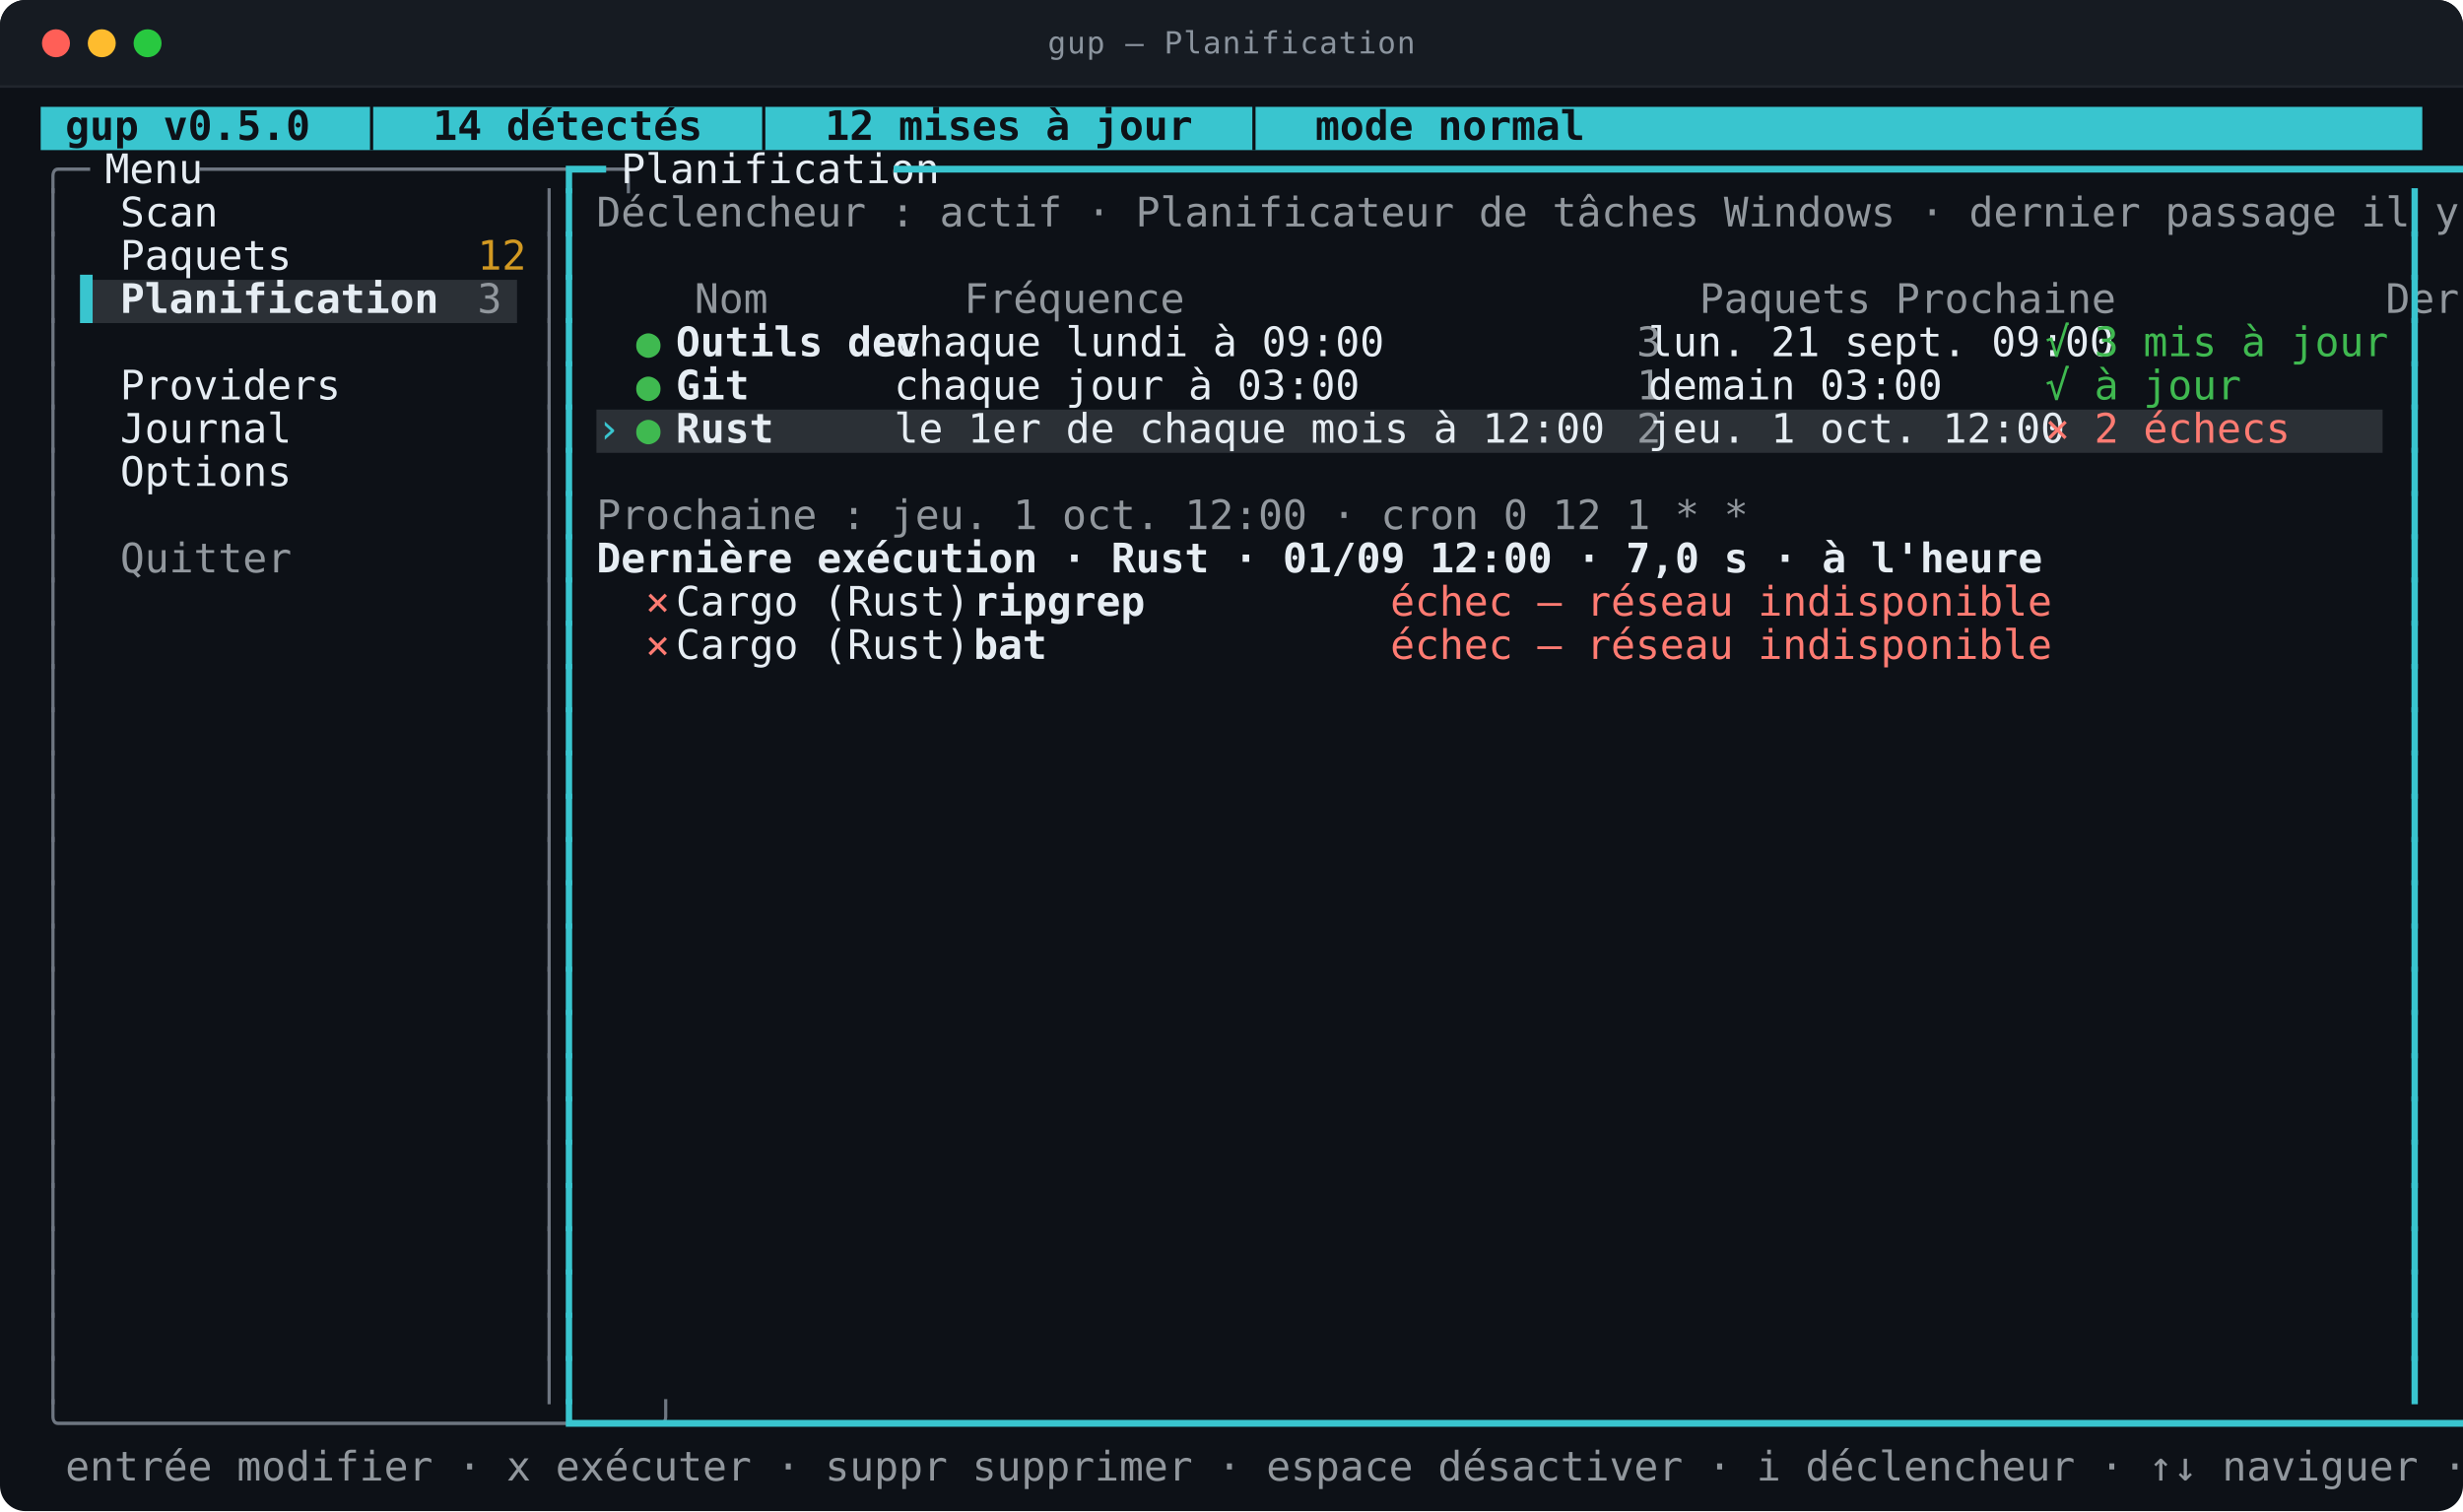
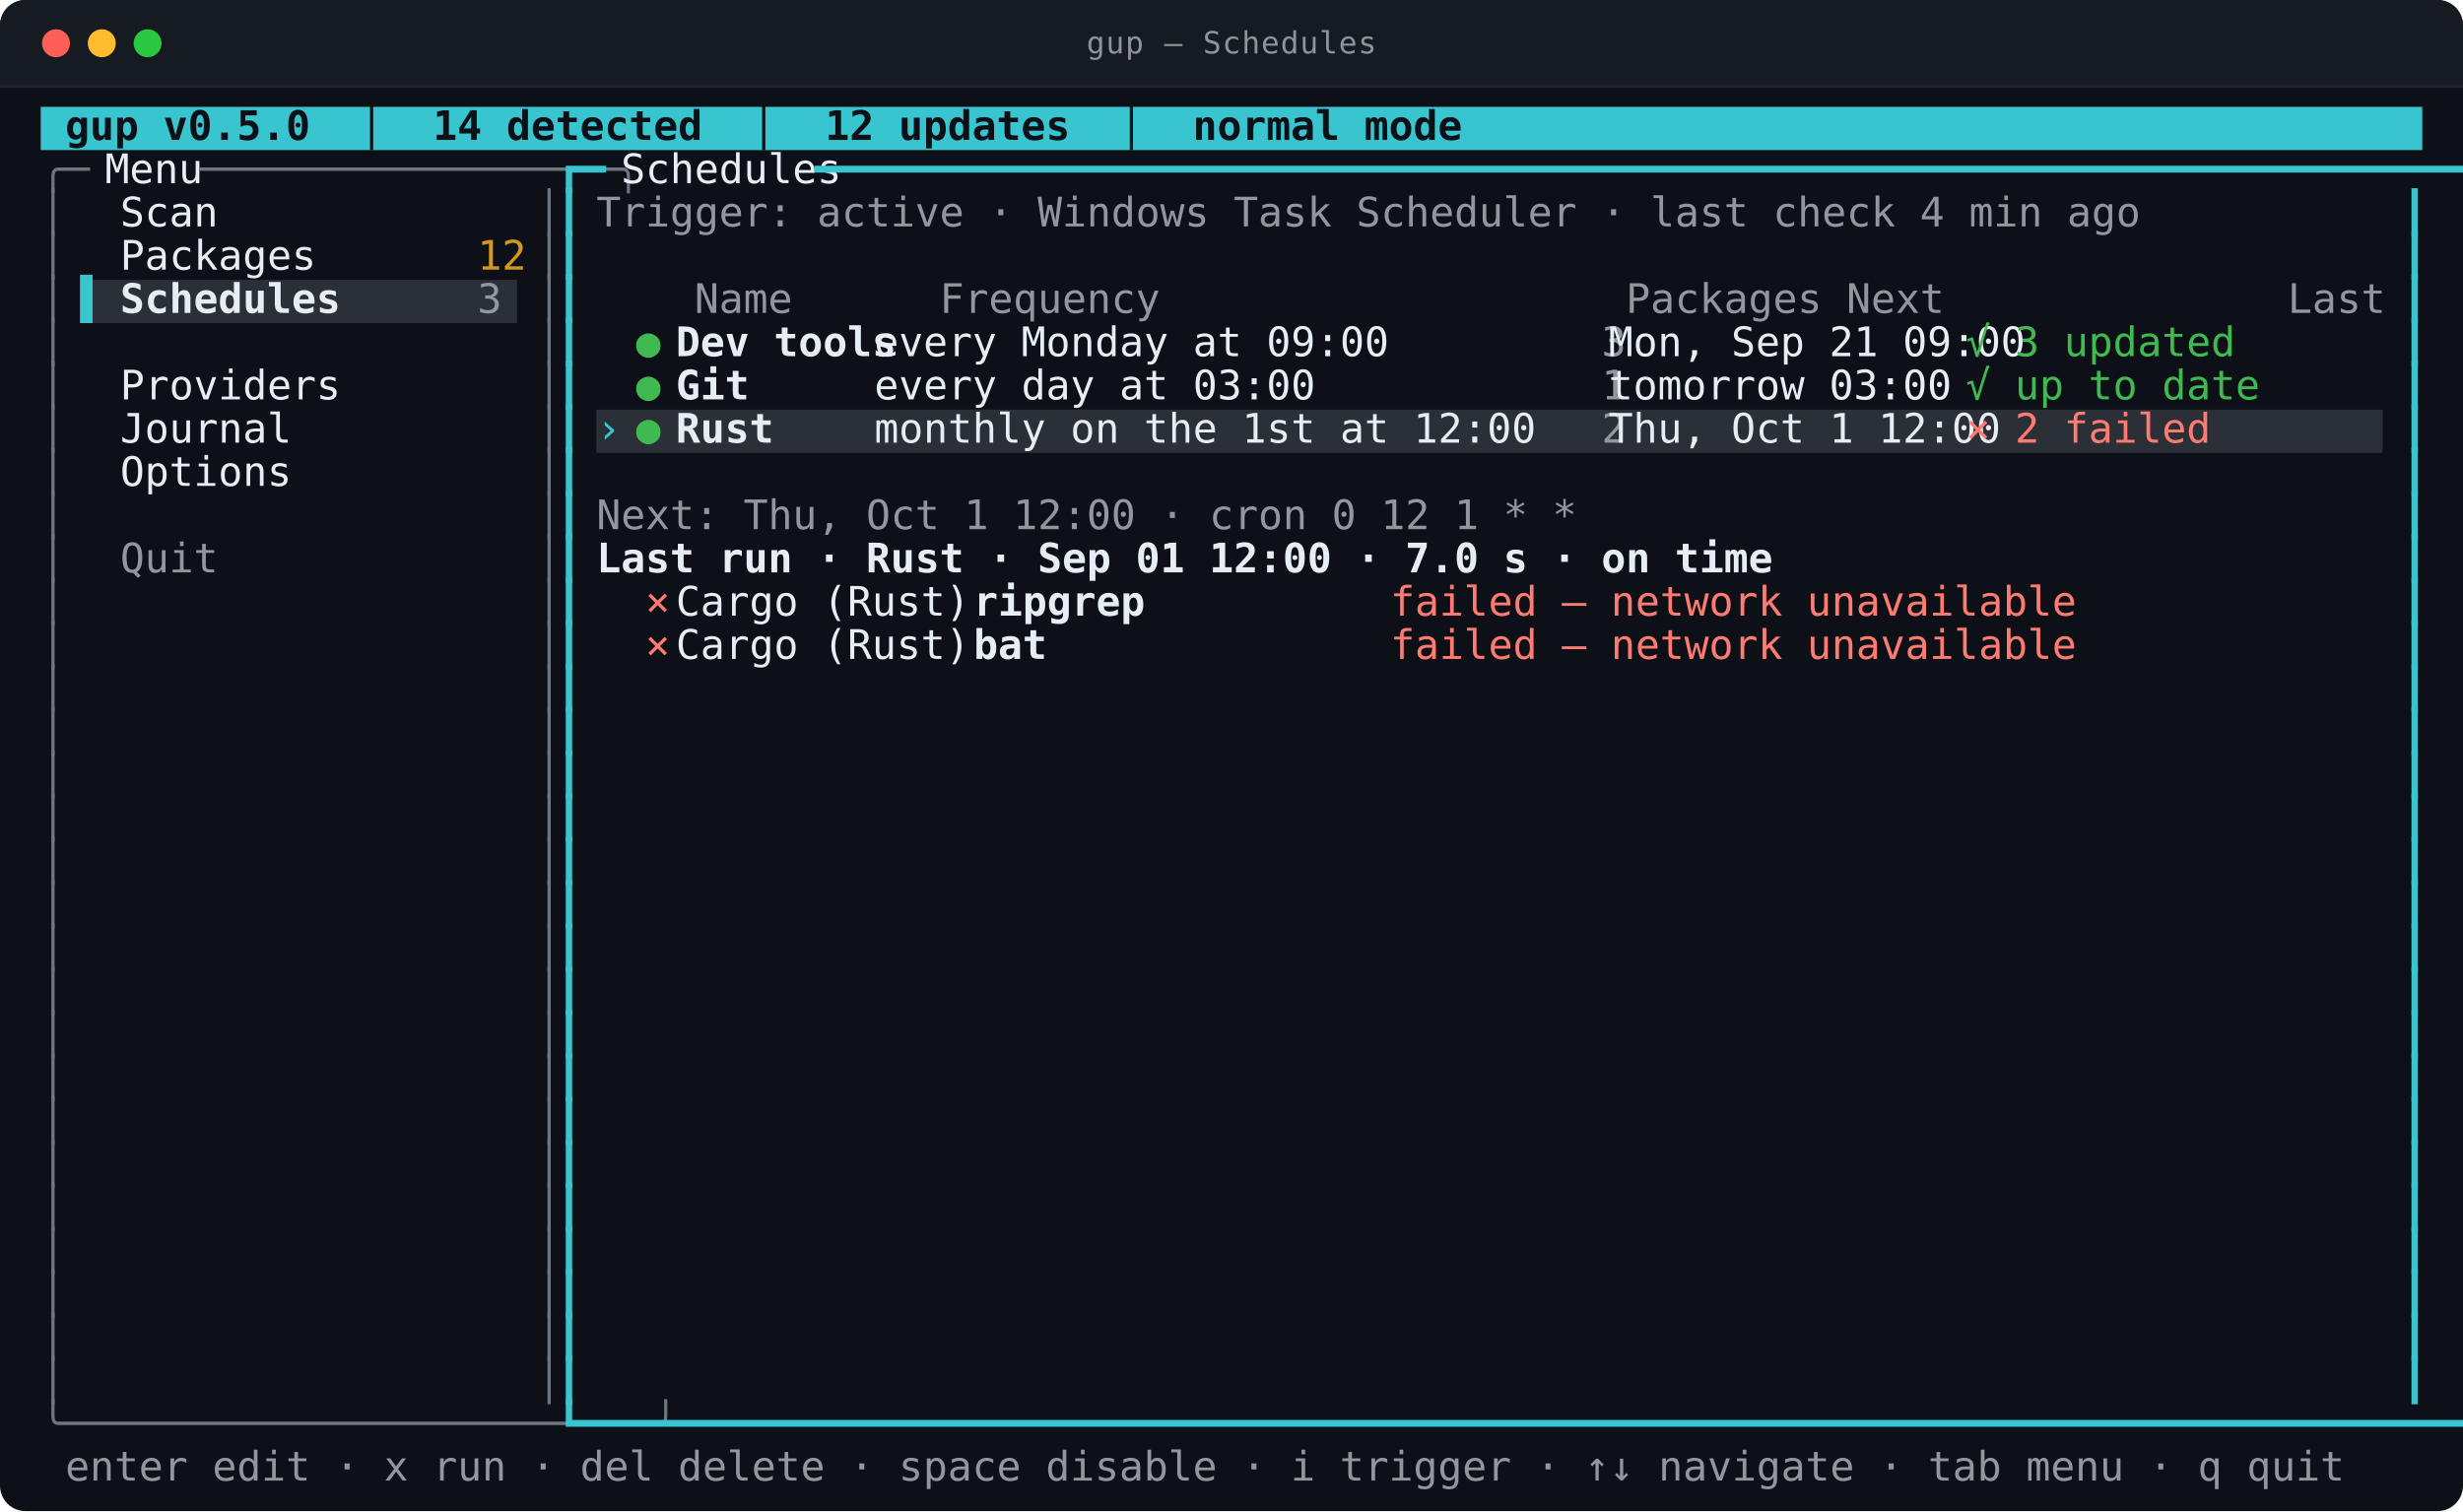
<svg xmlns="http://www.w3.org/2000/svg" viewBox="0 0 968.0 594.0" width="968.0" height="594.0" role="img" aria-labelledby="t d">
  <style>
text{font-family:ui-monospace,SFMono-Regular,"SF Mono",Menlo,Consolas,"DejaVu Sans Mono",monospace;font-size:16px}
.t{font-size:12px;letter-spacing:.4px;fill:#8b949e}
.b{font-weight:700}
.i{font-style:italic}
.u{text-decoration:underline}
.s{text-decoration:line-through}
.us{text-decoration:underline line-through}
.d{opacity:0.62}
.c0{fill:#39c5cf}
.c1{fill:#2b3036}
.c2{fill:#0d1117}
.c3{fill:#6e7681}
.c4{fill:#e6edf3}
.c5{fill:#91979d}
.c6{fill:#d29922}
.c7{fill:#3fb950}
.c8{fill:#ff7b72}
</style>
  <rect y="0.0" width="968.0" height="594.0" rx="10.0" fill="#0d1117" />
  <rect y="0.0" width="968.0" height="34.0" rx="10.0" fill="#161b22" />
  <rect y="24.0" width="968.0" height="10.0" fill="#161b22" />
  <line x1="0.0" y1="34.0" x2="968.0" y2="34.0" stroke="#21262d" />
  <circle cx="22.0" cy="17.0" r="5.5" fill="#ff5f57" />
  <circle cx="40.0" cy="17.0" r="5.5" fill="#febc2e" />
  <circle cx="58.0" cy="17.0" r="5.5" fill="#28c840" />
-   <text class="t" x="484.0" y="21.0" text-anchor="middle">gup — Planification</text>
+   <text class="t" x="484.0" y="21.0" text-anchor="middle">gup — Schedules</text>
  <rect class="c0" x="16.0" y="42.0" width="936.0" height="17.0" />
  <rect class="c1" x="31.6" y="110.0" width="171.6" height="17.0" />
  <rect class="c1" x="234.4" y="161.0" width="702.0" height="17.0" />
-   <text class="c2 b" x="16.0" y="55.0" textLength="491.4" lengthAdjust="spacingAndGlyphs" xml:space="preserve"> gup v0.5.0  │  14 détectés  │  12 mises à jour  │  mode normal</text>
+   <text class="c2 b" x="16.0" y="55.0" textLength="452.4" lengthAdjust="spacingAndGlyphs" xml:space="preserve"> gup v0.5.0  │  14 detected  │  12 updates  │  normal mode</text>
  <text class="c3" x="16.0" y="72.0" textLength="15.6" lengthAdjust="spacingAndGlyphs" xml:space="preserve">╭─</text>
  <text class="c4" x="31.6" y="72.0" textLength="46.8" lengthAdjust="spacingAndGlyphs" xml:space="preserve"> Menu </text>
  <text class="c3" x="78.4" y="72.0" textLength="140.4" lengthAdjust="spacingAndGlyphs" xml:space="preserve">─────────────────╮</text>
  <text class="c0" x="218.8" y="72.0" textLength="15.6" lengthAdjust="spacingAndGlyphs" xml:space="preserve">┏━</text>
-   <text class="c4" x="234.4" y="72.0" textLength="117.0" lengthAdjust="spacingAndGlyphs" xml:space="preserve"> Planification </text>
-   <text class="c0" x="351.4" y="72.0" textLength="600.6" lengthAdjust="spacingAndGlyphs" xml:space="preserve">━━━━━━━━━━━━━━━━━━━━━━━━━━━━━━━━━━━━━━━━━━━━━━━━━━━━━━━━━━━━━━━━━━━━━━━━━━━━┓</text>
+   <text class="c4" x="234.4" y="72.0" textLength="85.8" lengthAdjust="spacingAndGlyphs" xml:space="preserve"> Schedules </text>
+   <text class="c0" x="320.2" y="72.0" textLength="631.8" lengthAdjust="spacingAndGlyphs" xml:space="preserve">━━━━━━━━━━━━━━━━━━━━━━━━━━━━━━━━━━━━━━━━━━━━━━━━━━━━━━━━━━━━━━━━━━━━━━━━━━━━━━━━┓</text>
  <text class="c3" x="16.0" y="89.0" textLength="7.8" lengthAdjust="spacingAndGlyphs" xml:space="preserve">│</text>
  <text class="c4" x="47.2" y="89.0" textLength="140.4" lengthAdjust="spacingAndGlyphs" xml:space="preserve">Scan              </text>
  <text class="c3" x="211.0" y="89.0" textLength="7.8" lengthAdjust="spacingAndGlyphs" xml:space="preserve">│</text>
  <text class="c0" x="218.8" y="89.0" textLength="7.8" lengthAdjust="spacingAndGlyphs" xml:space="preserve">┃</text>
-   <text class="c5" x="234.4" y="89.0" textLength="655.2" lengthAdjust="spacingAndGlyphs" xml:space="preserve">Déclencheur : actif · Planificateur de tâches Windows · dernier passage il y a 4 min</text>
+   <text class="c5" x="234.4" y="89.0" textLength="491.4" lengthAdjust="spacingAndGlyphs" xml:space="preserve">Trigger: active · Windows Task Scheduler · last check 4 min ago</text>
  <text class="c0" x="944.2" y="89.0" textLength="7.8" lengthAdjust="spacingAndGlyphs" xml:space="preserve">┃</text>
  <text class="c3" x="16.0" y="106.0" textLength="7.8" lengthAdjust="spacingAndGlyphs" xml:space="preserve">│</text>
-   <text class="c4" x="47.2" y="106.0" textLength="140.4" lengthAdjust="spacingAndGlyphs" xml:space="preserve">Paquets           </text>
+   <text class="c4" x="47.2" y="106.0" textLength="140.4" lengthAdjust="spacingAndGlyphs" xml:space="preserve">Packages          </text>
  <text class="c6" x="187.6" y="106.0" textLength="15.6" lengthAdjust="spacingAndGlyphs" xml:space="preserve">12</text>
  <text class="c3" x="211.0" y="106.0" textLength="7.8" lengthAdjust="spacingAndGlyphs" xml:space="preserve">│</text>
  <text class="c0" x="218.8" y="106.0" textLength="7.8" lengthAdjust="spacingAndGlyphs" xml:space="preserve">┃</text>
  <text class="c0" x="944.2" y="106.0" textLength="7.8" lengthAdjust="spacingAndGlyphs" xml:space="preserve">┃</text>
  <text class="c3" x="16.0" y="123.0" textLength="7.8" lengthAdjust="spacingAndGlyphs" xml:space="preserve">│</text>
  <text class="c0" x="31.6" y="123.0" textLength="15.6" lengthAdjust="spacingAndGlyphs" xml:space="preserve">▌ </text>
-   <text class="c4 b" x="47.2" y="123.0" textLength="140.4" lengthAdjust="spacingAndGlyphs" xml:space="preserve">Planification     </text>
+   <text class="c4 b" x="47.2" y="123.0" textLength="140.4" lengthAdjust="spacingAndGlyphs" xml:space="preserve">Schedules         </text>
  <text class="c5" x="187.6" y="123.0" textLength="7.8" lengthAdjust="spacingAndGlyphs" xml:space="preserve">3</text>
  <text class="c3" x="211.0" y="123.0" textLength="7.8" lengthAdjust="spacingAndGlyphs" xml:space="preserve">│</text>
  <text class="c0" x="218.8" y="123.0" textLength="7.8" lengthAdjust="spacingAndGlyphs" xml:space="preserve">┃</text>
-   <text class="c5" x="234.4" y="123.0" textLength="631.8" lengthAdjust="spacingAndGlyphs" xml:space="preserve">    Nom        Fréquence                     Paquets Prochaine           Dernière</text>
+   <text class="c5" x="234.4" y="123.0" textLength="569.4" lengthAdjust="spacingAndGlyphs" xml:space="preserve">    Name      Frequency                   Packages Next              Last</text>
  <text class="c0" x="944.2" y="123.0" textLength="7.8" lengthAdjust="spacingAndGlyphs" xml:space="preserve">┃</text>
  <text class="c3" x="16.0" y="140.0" textLength="7.8" lengthAdjust="spacingAndGlyphs" xml:space="preserve">│</text>
  <text class="c3" x="211.0" y="140.0" textLength="7.8" lengthAdjust="spacingAndGlyphs" xml:space="preserve">│</text>
  <text class="c0" x="218.8" y="140.0" textLength="7.8" lengthAdjust="spacingAndGlyphs" xml:space="preserve">┃</text>
  <text class="c7" x="250.0" y="140.0" textLength="15.6" lengthAdjust="spacingAndGlyphs" xml:space="preserve">● </text>
-   <text class="c4 b" x="265.6" y="140.0" textLength="85.8" lengthAdjust="spacingAndGlyphs" xml:space="preserve">Outils dev </text>
-   <text class="c4" x="351.4" y="140.0" textLength="234.0" lengthAdjust="spacingAndGlyphs" xml:space="preserve">chaque lundi à 09:00          </text>
-   <text class="c5" x="585.4" y="140.0" textLength="62.4" lengthAdjust="spacingAndGlyphs" xml:space="preserve">      3 </text>
-   <text class="c4" x="647.8" y="140.0" textLength="156.0" lengthAdjust="spacingAndGlyphs" xml:space="preserve">lun. 21 sept. 09:00 </text>
-   <text class="c7" x="803.8" y="140.0" textLength="109.2" lengthAdjust="spacingAndGlyphs" xml:space="preserve">√ 3 mis à jour</text>
+   <text class="c4 b" x="265.6" y="140.0" textLength="78.0" lengthAdjust="spacingAndGlyphs" xml:space="preserve">Dev tools </text>
+   <text class="c4" x="343.6" y="140.0" textLength="218.4" lengthAdjust="spacingAndGlyphs" xml:space="preserve">every Monday at 09:00       </text>
+   <text class="c5" x="562.0" y="140.0" textLength="70.2" lengthAdjust="spacingAndGlyphs" xml:space="preserve">       3 </text>
+   <text class="c4" x="632.2" y="140.0" textLength="140.4" lengthAdjust="spacingAndGlyphs" xml:space="preserve">Mon, Sep 21 09:00 </text>
+   <text class="c7" x="772.6" y="140.0" textLength="93.6" lengthAdjust="spacingAndGlyphs" xml:space="preserve">√ 3 updated </text>
  <text class="c0" x="944.2" y="140.0" textLength="7.8" lengthAdjust="spacingAndGlyphs" xml:space="preserve">┃</text>
  <text class="c3" x="16.0" y="157.0" textLength="7.8" lengthAdjust="spacingAndGlyphs" xml:space="preserve">│</text>
  <text class="c4" x="47.2" y="157.0" textLength="140.4" lengthAdjust="spacingAndGlyphs" xml:space="preserve">Providers         </text>
  <text class="c3" x="211.0" y="157.0" textLength="7.8" lengthAdjust="spacingAndGlyphs" xml:space="preserve">│</text>
  <text class="c0" x="218.8" y="157.0" textLength="7.8" lengthAdjust="spacingAndGlyphs" xml:space="preserve">┃</text>
  <text class="c7" x="250.0" y="157.0" textLength="15.6" lengthAdjust="spacingAndGlyphs" xml:space="preserve">● </text>
-   <text class="c4 b" x="265.6" y="157.0" textLength="85.8" lengthAdjust="spacingAndGlyphs" xml:space="preserve">Git        </text>
-   <text class="c4" x="351.4" y="157.0" textLength="234.0" lengthAdjust="spacingAndGlyphs" xml:space="preserve">chaque jour à 03:00           </text>
-   <text class="c5" x="585.4" y="157.0" textLength="62.4" lengthAdjust="spacingAndGlyphs" xml:space="preserve">      1 </text>
-   <text class="c4" x="647.8" y="157.0" textLength="156.0" lengthAdjust="spacingAndGlyphs" xml:space="preserve">demain 03:00        </text>
-   <text class="c7" x="803.8" y="157.0" textLength="109.2" lengthAdjust="spacingAndGlyphs" xml:space="preserve">√ à jour      </text>
+   <text class="c4 b" x="265.6" y="157.0" textLength="78.0" lengthAdjust="spacingAndGlyphs" xml:space="preserve">Git       </text>
+   <text class="c4" x="343.6" y="157.0" textLength="218.4" lengthAdjust="spacingAndGlyphs" xml:space="preserve">every day at 03:00          </text>
+   <text class="c5" x="562.0" y="157.0" textLength="70.2" lengthAdjust="spacingAndGlyphs" xml:space="preserve">       1 </text>
+   <text class="c4" x="632.2" y="157.0" textLength="140.4" lengthAdjust="spacingAndGlyphs" xml:space="preserve">tomorrow 03:00    </text>
+   <text class="c7" x="772.6" y="157.0" textLength="93.6" lengthAdjust="spacingAndGlyphs" xml:space="preserve">√ up to date</text>
  <text class="c0" x="944.2" y="157.0" textLength="7.8" lengthAdjust="spacingAndGlyphs" xml:space="preserve">┃</text>
  <text class="c3" x="16.0" y="174.0" textLength="7.8" lengthAdjust="spacingAndGlyphs" xml:space="preserve">│</text>
  <text class="c4" x="47.2" y="174.0" textLength="140.4" lengthAdjust="spacingAndGlyphs" xml:space="preserve">Journal           </text>
  <text class="c3" x="211.0" y="174.0" textLength="7.8" lengthAdjust="spacingAndGlyphs" xml:space="preserve">│</text>
  <text class="c0" x="218.8" y="174.0" textLength="7.8" lengthAdjust="spacingAndGlyphs" xml:space="preserve">┃</text>
  <text class="c0" x="234.4" y="174.0" textLength="15.6" lengthAdjust="spacingAndGlyphs" xml:space="preserve">› </text>
  <text class="c7" x="250.0" y="174.0" textLength="15.6" lengthAdjust="spacingAndGlyphs" xml:space="preserve">● </text>
-   <text class="c4 b" x="265.6" y="174.0" textLength="85.8" lengthAdjust="spacingAndGlyphs" xml:space="preserve">Rust       </text>
-   <text class="c4" x="351.4" y="174.0" textLength="234.0" lengthAdjust="spacingAndGlyphs" xml:space="preserve">le 1er de chaque mois à 12:00 </text>
-   <text class="c5" x="585.4" y="174.0" textLength="62.4" lengthAdjust="spacingAndGlyphs" xml:space="preserve">      2 </text>
-   <text class="c4" x="647.8" y="174.0" textLength="156.0" lengthAdjust="spacingAndGlyphs" xml:space="preserve">jeu. 1 oct. 12:00   </text>
-   <text class="c8" x="803.8" y="174.0" textLength="109.2" lengthAdjust="spacingAndGlyphs" xml:space="preserve">× 2 échecs    </text>
+   <text class="c4 b" x="265.6" y="174.0" textLength="78.0" lengthAdjust="spacingAndGlyphs" xml:space="preserve">Rust      </text>
+   <text class="c4" x="343.6" y="174.0" textLength="218.4" lengthAdjust="spacingAndGlyphs" xml:space="preserve">monthly on the 1st at 12:00 </text>
+   <text class="c5" x="562.0" y="174.0" textLength="70.2" lengthAdjust="spacingAndGlyphs" xml:space="preserve">       2 </text>
+   <text class="c4" x="632.2" y="174.0" textLength="140.4" lengthAdjust="spacingAndGlyphs" xml:space="preserve">Thu, Oct 1 12:00  </text>
+   <text class="c8" x="772.6" y="174.0" textLength="93.6" lengthAdjust="spacingAndGlyphs" xml:space="preserve">× 2 failed  </text>
  <text class="c0" x="944.2" y="174.0" textLength="7.8" lengthAdjust="spacingAndGlyphs" xml:space="preserve">┃</text>
  <text class="c3" x="16.0" y="191.0" textLength="7.8" lengthAdjust="spacingAndGlyphs" xml:space="preserve">│</text>
  <text class="c4" x="47.2" y="191.0" textLength="140.4" lengthAdjust="spacingAndGlyphs" xml:space="preserve">Options           </text>
  <text class="c3" x="211.0" y="191.0" textLength="7.8" lengthAdjust="spacingAndGlyphs" xml:space="preserve">│</text>
  <text class="c0" x="218.8" y="191.0" textLength="7.8" lengthAdjust="spacingAndGlyphs" xml:space="preserve">┃</text>
  <text class="c0" x="944.2" y="191.0" textLength="7.8" lengthAdjust="spacingAndGlyphs" xml:space="preserve">┃</text>
  <text class="c3" x="16.0" y="208.0" textLength="7.8" lengthAdjust="spacingAndGlyphs" xml:space="preserve">│</text>
  <text class="c3" x="211.0" y="208.0" textLength="7.8" lengthAdjust="spacingAndGlyphs" xml:space="preserve">│</text>
  <text class="c0" x="218.8" y="208.0" textLength="7.8" lengthAdjust="spacingAndGlyphs" xml:space="preserve">┃</text>
-   <text class="c5" x="234.4" y="208.0" textLength="366.6" lengthAdjust="spacingAndGlyphs" xml:space="preserve">Prochaine : jeu. 1 oct. 12:00 · cron 0 12 1 * *</text>
+   <text class="c5" x="234.4" y="208.0" textLength="312.0" lengthAdjust="spacingAndGlyphs" xml:space="preserve">Next: Thu, Oct 1 12:00 · cron 0 12 1 * *</text>
  <text class="c0" x="944.2" y="208.0" textLength="7.8" lengthAdjust="spacingAndGlyphs" xml:space="preserve">┃</text>
  <text class="c3" x="16.0" y="225.0" textLength="7.8" lengthAdjust="spacingAndGlyphs" xml:space="preserve">│</text>
-   <text class="c5" x="47.2" y="225.0" textLength="140.4" lengthAdjust="spacingAndGlyphs" xml:space="preserve">Quitter           </text>
+   <text class="c5" x="47.2" y="225.0" textLength="140.4" lengthAdjust="spacingAndGlyphs" xml:space="preserve">Quit              </text>
  <text class="c3" x="211.0" y="225.0" textLength="7.8" lengthAdjust="spacingAndGlyphs" xml:space="preserve">│</text>
  <text class="c0" x="218.8" y="225.0" textLength="7.8" lengthAdjust="spacingAndGlyphs" xml:space="preserve">┃</text>
-   <text class="c4 b" x="234.4" y="225.0" textLength="460.2" lengthAdjust="spacingAndGlyphs" xml:space="preserve">Dernière exécution · Rust · 01/09 12:00 · 7,0 s · à l'heure</text>
+   <text class="c4 b" x="234.4" y="225.0" textLength="374.4" lengthAdjust="spacingAndGlyphs" xml:space="preserve">Last run · Rust · Sep 01 12:00 · 7.0 s · on time</text>
  <text class="c0" x="944.2" y="225.0" textLength="7.8" lengthAdjust="spacingAndGlyphs" xml:space="preserve">┃</text>
  <text class="c3" x="16.0" y="242.0" textLength="7.8" lengthAdjust="spacingAndGlyphs" xml:space="preserve">│</text>
  <text class="c3" x="211.0" y="242.0" textLength="7.8" lengthAdjust="spacingAndGlyphs" xml:space="preserve">│</text>
  <text class="c0" x="218.8" y="242.0" textLength="7.8" lengthAdjust="spacingAndGlyphs" xml:space="preserve">┃</text>
  <text class="c8" x="234.4" y="242.0" textLength="31.2" lengthAdjust="spacingAndGlyphs" xml:space="preserve">  × </text>
  <text class="c4" x="265.6" y="242.0" textLength="117.0" lengthAdjust="spacingAndGlyphs" xml:space="preserve">Cargo (Rust)   </text>
  <text class="c4 b" x="382.6" y="242.0" textLength="163.8" lengthAdjust="spacingAndGlyphs" xml:space="preserve">ripgrep              </text>
-   <text class="c8" x="546.4" y="242.0" textLength="210.6" lengthAdjust="spacingAndGlyphs" xml:space="preserve">échec — réseau indisponible</text>
+   <text class="c8" x="546.4" y="242.0" textLength="218.4" lengthAdjust="spacingAndGlyphs" xml:space="preserve">failed — network unavailable</text>
  <text class="c0" x="944.2" y="242.0" textLength="7.8" lengthAdjust="spacingAndGlyphs" xml:space="preserve">┃</text>
  <text class="c3" x="16.0" y="259.0" textLength="7.8" lengthAdjust="spacingAndGlyphs" xml:space="preserve">│</text>
  <text class="c3" x="211.0" y="259.0" textLength="7.8" lengthAdjust="spacingAndGlyphs" xml:space="preserve">│</text>
  <text class="c0" x="218.8" y="259.0" textLength="7.8" lengthAdjust="spacingAndGlyphs" xml:space="preserve">┃</text>
  <text class="c8" x="234.4" y="259.0" textLength="31.2" lengthAdjust="spacingAndGlyphs" xml:space="preserve">  × </text>
  <text class="c4" x="265.6" y="259.0" textLength="117.0" lengthAdjust="spacingAndGlyphs" xml:space="preserve">Cargo (Rust)   </text>
  <text class="c4 b" x="382.6" y="259.0" textLength="163.8" lengthAdjust="spacingAndGlyphs" xml:space="preserve">bat                  </text>
-   <text class="c8" x="546.4" y="259.0" textLength="210.6" lengthAdjust="spacingAndGlyphs" xml:space="preserve">échec — réseau indisponible</text>
+   <text class="c8" x="546.4" y="259.0" textLength="218.4" lengthAdjust="spacingAndGlyphs" xml:space="preserve">failed — network unavailable</text>
  <text class="c0" x="944.2" y="259.0" textLength="7.8" lengthAdjust="spacingAndGlyphs" xml:space="preserve">┃</text>
  <text class="c3" x="16.0" y="276.0" textLength="7.8" lengthAdjust="spacingAndGlyphs" xml:space="preserve">│</text>
  <text class="c3" x="211.0" y="276.0" textLength="7.8" lengthAdjust="spacingAndGlyphs" xml:space="preserve">│</text>
  <text class="c0" x="218.8" y="276.0" textLength="7.8" lengthAdjust="spacingAndGlyphs" xml:space="preserve">┃</text>
  <text class="c0" x="944.2" y="276.0" textLength="7.8" lengthAdjust="spacingAndGlyphs" xml:space="preserve">┃</text>
  <text class="c3" x="16.0" y="293.0" textLength="7.8" lengthAdjust="spacingAndGlyphs" xml:space="preserve">│</text>
  <text class="c3" x="211.0" y="293.0" textLength="7.8" lengthAdjust="spacingAndGlyphs" xml:space="preserve">│</text>
  <text class="c0" x="218.8" y="293.0" textLength="7.8" lengthAdjust="spacingAndGlyphs" xml:space="preserve">┃</text>
  <text class="c0" x="944.2" y="293.0" textLength="7.8" lengthAdjust="spacingAndGlyphs" xml:space="preserve">┃</text>
  <text class="c3" x="16.0" y="310.0" textLength="7.8" lengthAdjust="spacingAndGlyphs" xml:space="preserve">│</text>
  <text class="c3" x="211.0" y="310.0" textLength="7.8" lengthAdjust="spacingAndGlyphs" xml:space="preserve">│</text>
  <text class="c0" x="218.8" y="310.0" textLength="7.8" lengthAdjust="spacingAndGlyphs" xml:space="preserve">┃</text>
  <text class="c0" x="944.2" y="310.0" textLength="7.8" lengthAdjust="spacingAndGlyphs" xml:space="preserve">┃</text>
  <text class="c3" x="16.0" y="327.0" textLength="7.8" lengthAdjust="spacingAndGlyphs" xml:space="preserve">│</text>
  <text class="c3" x="211.0" y="327.0" textLength="7.8" lengthAdjust="spacingAndGlyphs" xml:space="preserve">│</text>
  <text class="c0" x="218.8" y="327.0" textLength="7.8" lengthAdjust="spacingAndGlyphs" xml:space="preserve">┃</text>
  <text class="c0" x="944.2" y="327.0" textLength="7.8" lengthAdjust="spacingAndGlyphs" xml:space="preserve">┃</text>
  <text class="c3" x="16.0" y="344.0" textLength="7.8" lengthAdjust="spacingAndGlyphs" xml:space="preserve">│</text>
  <text class="c3" x="211.0" y="344.0" textLength="7.8" lengthAdjust="spacingAndGlyphs" xml:space="preserve">│</text>
  <text class="c0" x="218.8" y="344.0" textLength="7.8" lengthAdjust="spacingAndGlyphs" xml:space="preserve">┃</text>
  <text class="c0" x="944.2" y="344.0" textLength="7.8" lengthAdjust="spacingAndGlyphs" xml:space="preserve">┃</text>
  <text class="c3" x="16.0" y="361.0" textLength="7.8" lengthAdjust="spacingAndGlyphs" xml:space="preserve">│</text>
  <text class="c3" x="211.0" y="361.0" textLength="7.8" lengthAdjust="spacingAndGlyphs" xml:space="preserve">│</text>
  <text class="c0" x="218.8" y="361.0" textLength="7.8" lengthAdjust="spacingAndGlyphs" xml:space="preserve">┃</text>
  <text class="c0" x="944.2" y="361.0" textLength="7.8" lengthAdjust="spacingAndGlyphs" xml:space="preserve">┃</text>
  <text class="c3" x="16.0" y="378.0" textLength="7.8" lengthAdjust="spacingAndGlyphs" xml:space="preserve">│</text>
  <text class="c3" x="211.0" y="378.0" textLength="7.8" lengthAdjust="spacingAndGlyphs" xml:space="preserve">│</text>
  <text class="c0" x="218.8" y="378.0" textLength="7.8" lengthAdjust="spacingAndGlyphs" xml:space="preserve">┃</text>
  <text class="c0" x="944.2" y="378.0" textLength="7.8" lengthAdjust="spacingAndGlyphs" xml:space="preserve">┃</text>
  <text class="c3" x="16.0" y="395.0" textLength="7.8" lengthAdjust="spacingAndGlyphs" xml:space="preserve">│</text>
  <text class="c3" x="211.0" y="395.0" textLength="7.8" lengthAdjust="spacingAndGlyphs" xml:space="preserve">│</text>
  <text class="c0" x="218.8" y="395.0" textLength="7.8" lengthAdjust="spacingAndGlyphs" xml:space="preserve">┃</text>
  <text class="c0" x="944.2" y="395.0" textLength="7.8" lengthAdjust="spacingAndGlyphs" xml:space="preserve">┃</text>
  <text class="c3" x="16.0" y="412.0" textLength="7.8" lengthAdjust="spacingAndGlyphs" xml:space="preserve">│</text>
  <text class="c3" x="211.0" y="412.0" textLength="7.8" lengthAdjust="spacingAndGlyphs" xml:space="preserve">│</text>
  <text class="c0" x="218.8" y="412.0" textLength="7.8" lengthAdjust="spacingAndGlyphs" xml:space="preserve">┃</text>
  <text class="c0" x="944.2" y="412.0" textLength="7.8" lengthAdjust="spacingAndGlyphs" xml:space="preserve">┃</text>
  <text class="c3" x="16.0" y="429.0" textLength="7.8" lengthAdjust="spacingAndGlyphs" xml:space="preserve">│</text>
  <text class="c3" x="211.0" y="429.0" textLength="7.8" lengthAdjust="spacingAndGlyphs" xml:space="preserve">│</text>
  <text class="c0" x="218.8" y="429.0" textLength="7.8" lengthAdjust="spacingAndGlyphs" xml:space="preserve">┃</text>
  <text class="c0" x="944.2" y="429.0" textLength="7.8" lengthAdjust="spacingAndGlyphs" xml:space="preserve">┃</text>
  <text class="c3" x="16.0" y="446.0" textLength="7.8" lengthAdjust="spacingAndGlyphs" xml:space="preserve">│</text>
  <text class="c3" x="211.0" y="446.0" textLength="7.8" lengthAdjust="spacingAndGlyphs" xml:space="preserve">│</text>
  <text class="c0" x="218.8" y="446.0" textLength="7.8" lengthAdjust="spacingAndGlyphs" xml:space="preserve">┃</text>
  <text class="c0" x="944.2" y="446.0" textLength="7.8" lengthAdjust="spacingAndGlyphs" xml:space="preserve">┃</text>
  <text class="c3" x="16.0" y="463.0" textLength="7.8" lengthAdjust="spacingAndGlyphs" xml:space="preserve">│</text>
  <text class="c3" x="211.0" y="463.0" textLength="7.8" lengthAdjust="spacingAndGlyphs" xml:space="preserve">│</text>
  <text class="c0" x="218.8" y="463.0" textLength="7.8" lengthAdjust="spacingAndGlyphs" xml:space="preserve">┃</text>
  <text class="c0" x="944.2" y="463.0" textLength="7.8" lengthAdjust="spacingAndGlyphs" xml:space="preserve">┃</text>
  <text class="c3" x="16.0" y="480.0" textLength="7.8" lengthAdjust="spacingAndGlyphs" xml:space="preserve">│</text>
  <text class="c3" x="211.0" y="480.0" textLength="7.8" lengthAdjust="spacingAndGlyphs" xml:space="preserve">│</text>
  <text class="c0" x="218.8" y="480.0" textLength="7.8" lengthAdjust="spacingAndGlyphs" xml:space="preserve">┃</text>
  <text class="c0" x="944.2" y="480.0" textLength="7.8" lengthAdjust="spacingAndGlyphs" xml:space="preserve">┃</text>
  <text class="c3" x="16.0" y="497.0" textLength="7.8" lengthAdjust="spacingAndGlyphs" xml:space="preserve">│</text>
  <text class="c3" x="211.0" y="497.0" textLength="7.8" lengthAdjust="spacingAndGlyphs" xml:space="preserve">│</text>
  <text class="c0" x="218.8" y="497.0" textLength="7.8" lengthAdjust="spacingAndGlyphs" xml:space="preserve">┃</text>
  <text class="c0" x="944.2" y="497.0" textLength="7.8" lengthAdjust="spacingAndGlyphs" xml:space="preserve">┃</text>
  <text class="c3" x="16.0" y="514.0" textLength="7.8" lengthAdjust="spacingAndGlyphs" xml:space="preserve">│</text>
  <text class="c3" x="211.0" y="514.0" textLength="7.8" lengthAdjust="spacingAndGlyphs" xml:space="preserve">│</text>
  <text class="c0" x="218.8" y="514.0" textLength="7.8" lengthAdjust="spacingAndGlyphs" xml:space="preserve">┃</text>
  <text class="c0" x="944.2" y="514.0" textLength="7.8" lengthAdjust="spacingAndGlyphs" xml:space="preserve">┃</text>
  <text class="c3" x="16.0" y="531.0" textLength="7.8" lengthAdjust="spacingAndGlyphs" xml:space="preserve">│</text>
  <text class="c3" x="211.0" y="531.0" textLength="7.8" lengthAdjust="spacingAndGlyphs" xml:space="preserve">│</text>
  <text class="c0" x="218.8" y="531.0" textLength="7.8" lengthAdjust="spacingAndGlyphs" xml:space="preserve">┃</text>
  <text class="c0" x="944.2" y="531.0" textLength="7.8" lengthAdjust="spacingAndGlyphs" xml:space="preserve">┃</text>
  <text class="c3" x="16.0" y="548.0" textLength="7.8" lengthAdjust="spacingAndGlyphs" xml:space="preserve">│</text>
  <text class="c3" x="211.0" y="548.0" textLength="7.8" lengthAdjust="spacingAndGlyphs" xml:space="preserve">│</text>
  <text class="c0" x="218.8" y="548.0" textLength="7.8" lengthAdjust="spacingAndGlyphs" xml:space="preserve">┃</text>
  <text class="c0" x="944.2" y="548.0" textLength="7.8" lengthAdjust="spacingAndGlyphs" xml:space="preserve">┃</text>
  <text class="c3" x="16.0" y="565.0" textLength="202.8" lengthAdjust="spacingAndGlyphs" xml:space="preserve">╰────────────────────────╯</text>
  <text class="c0" x="218.8" y="565.0" textLength="733.2" lengthAdjust="spacingAndGlyphs" xml:space="preserve">┗━━━━━━━━━━━━━━━━━━━━━━━━━━━━━━━━━━━━━━━━━━━━━━━━━━━━━━━━━━━━━━━━━━━━━━━━━━━━━━━━━━━━━━━━━━━━┛</text>
-   <text class="c5" x="16.0" y="582.0" textLength="936.0" lengthAdjust="spacingAndGlyphs" xml:space="preserve"> entrée modifier · x exécuter · suppr supprimer · espace désactiver · i déclencheur · ↑↓ naviguer · tab menu · q quitter</text>
+   <text class="c5" x="16.0" y="582.0" textLength="733.2" lengthAdjust="spacingAndGlyphs" xml:space="preserve"> enter edit · x run · del delete · space disable · i trigger · ↑↓ navigate · tab menu · q quit</text>
</svg>
